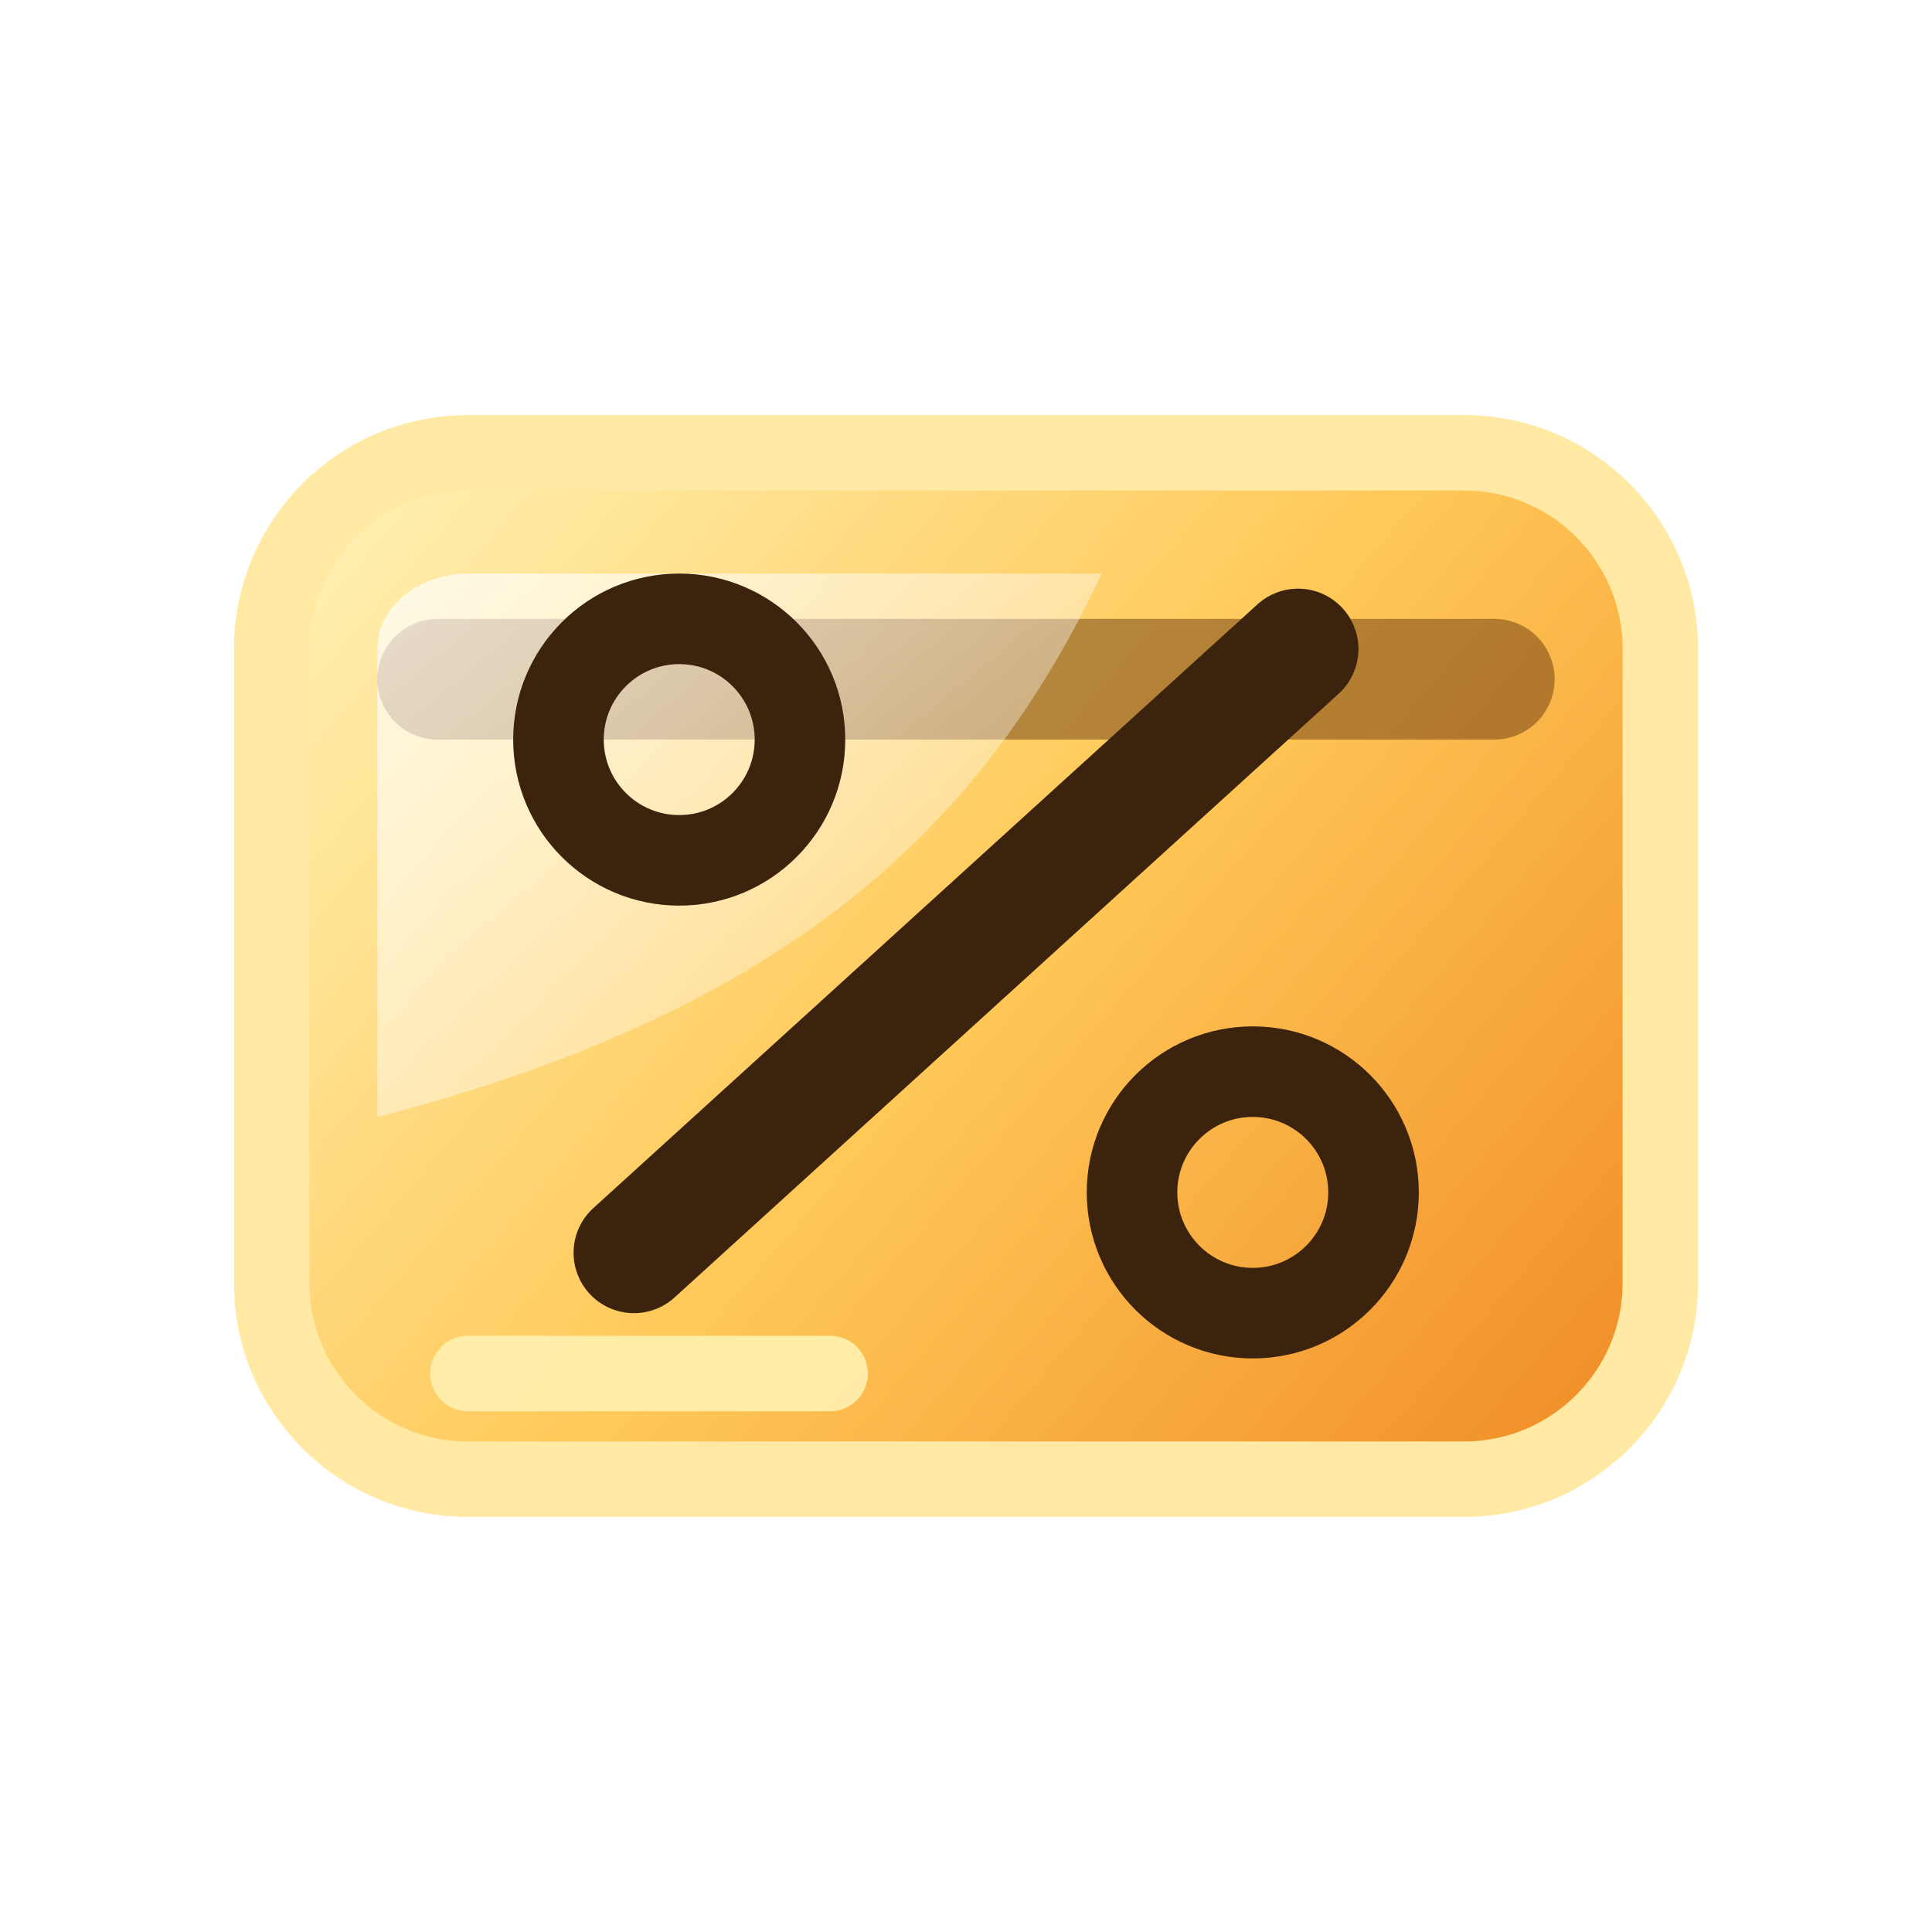
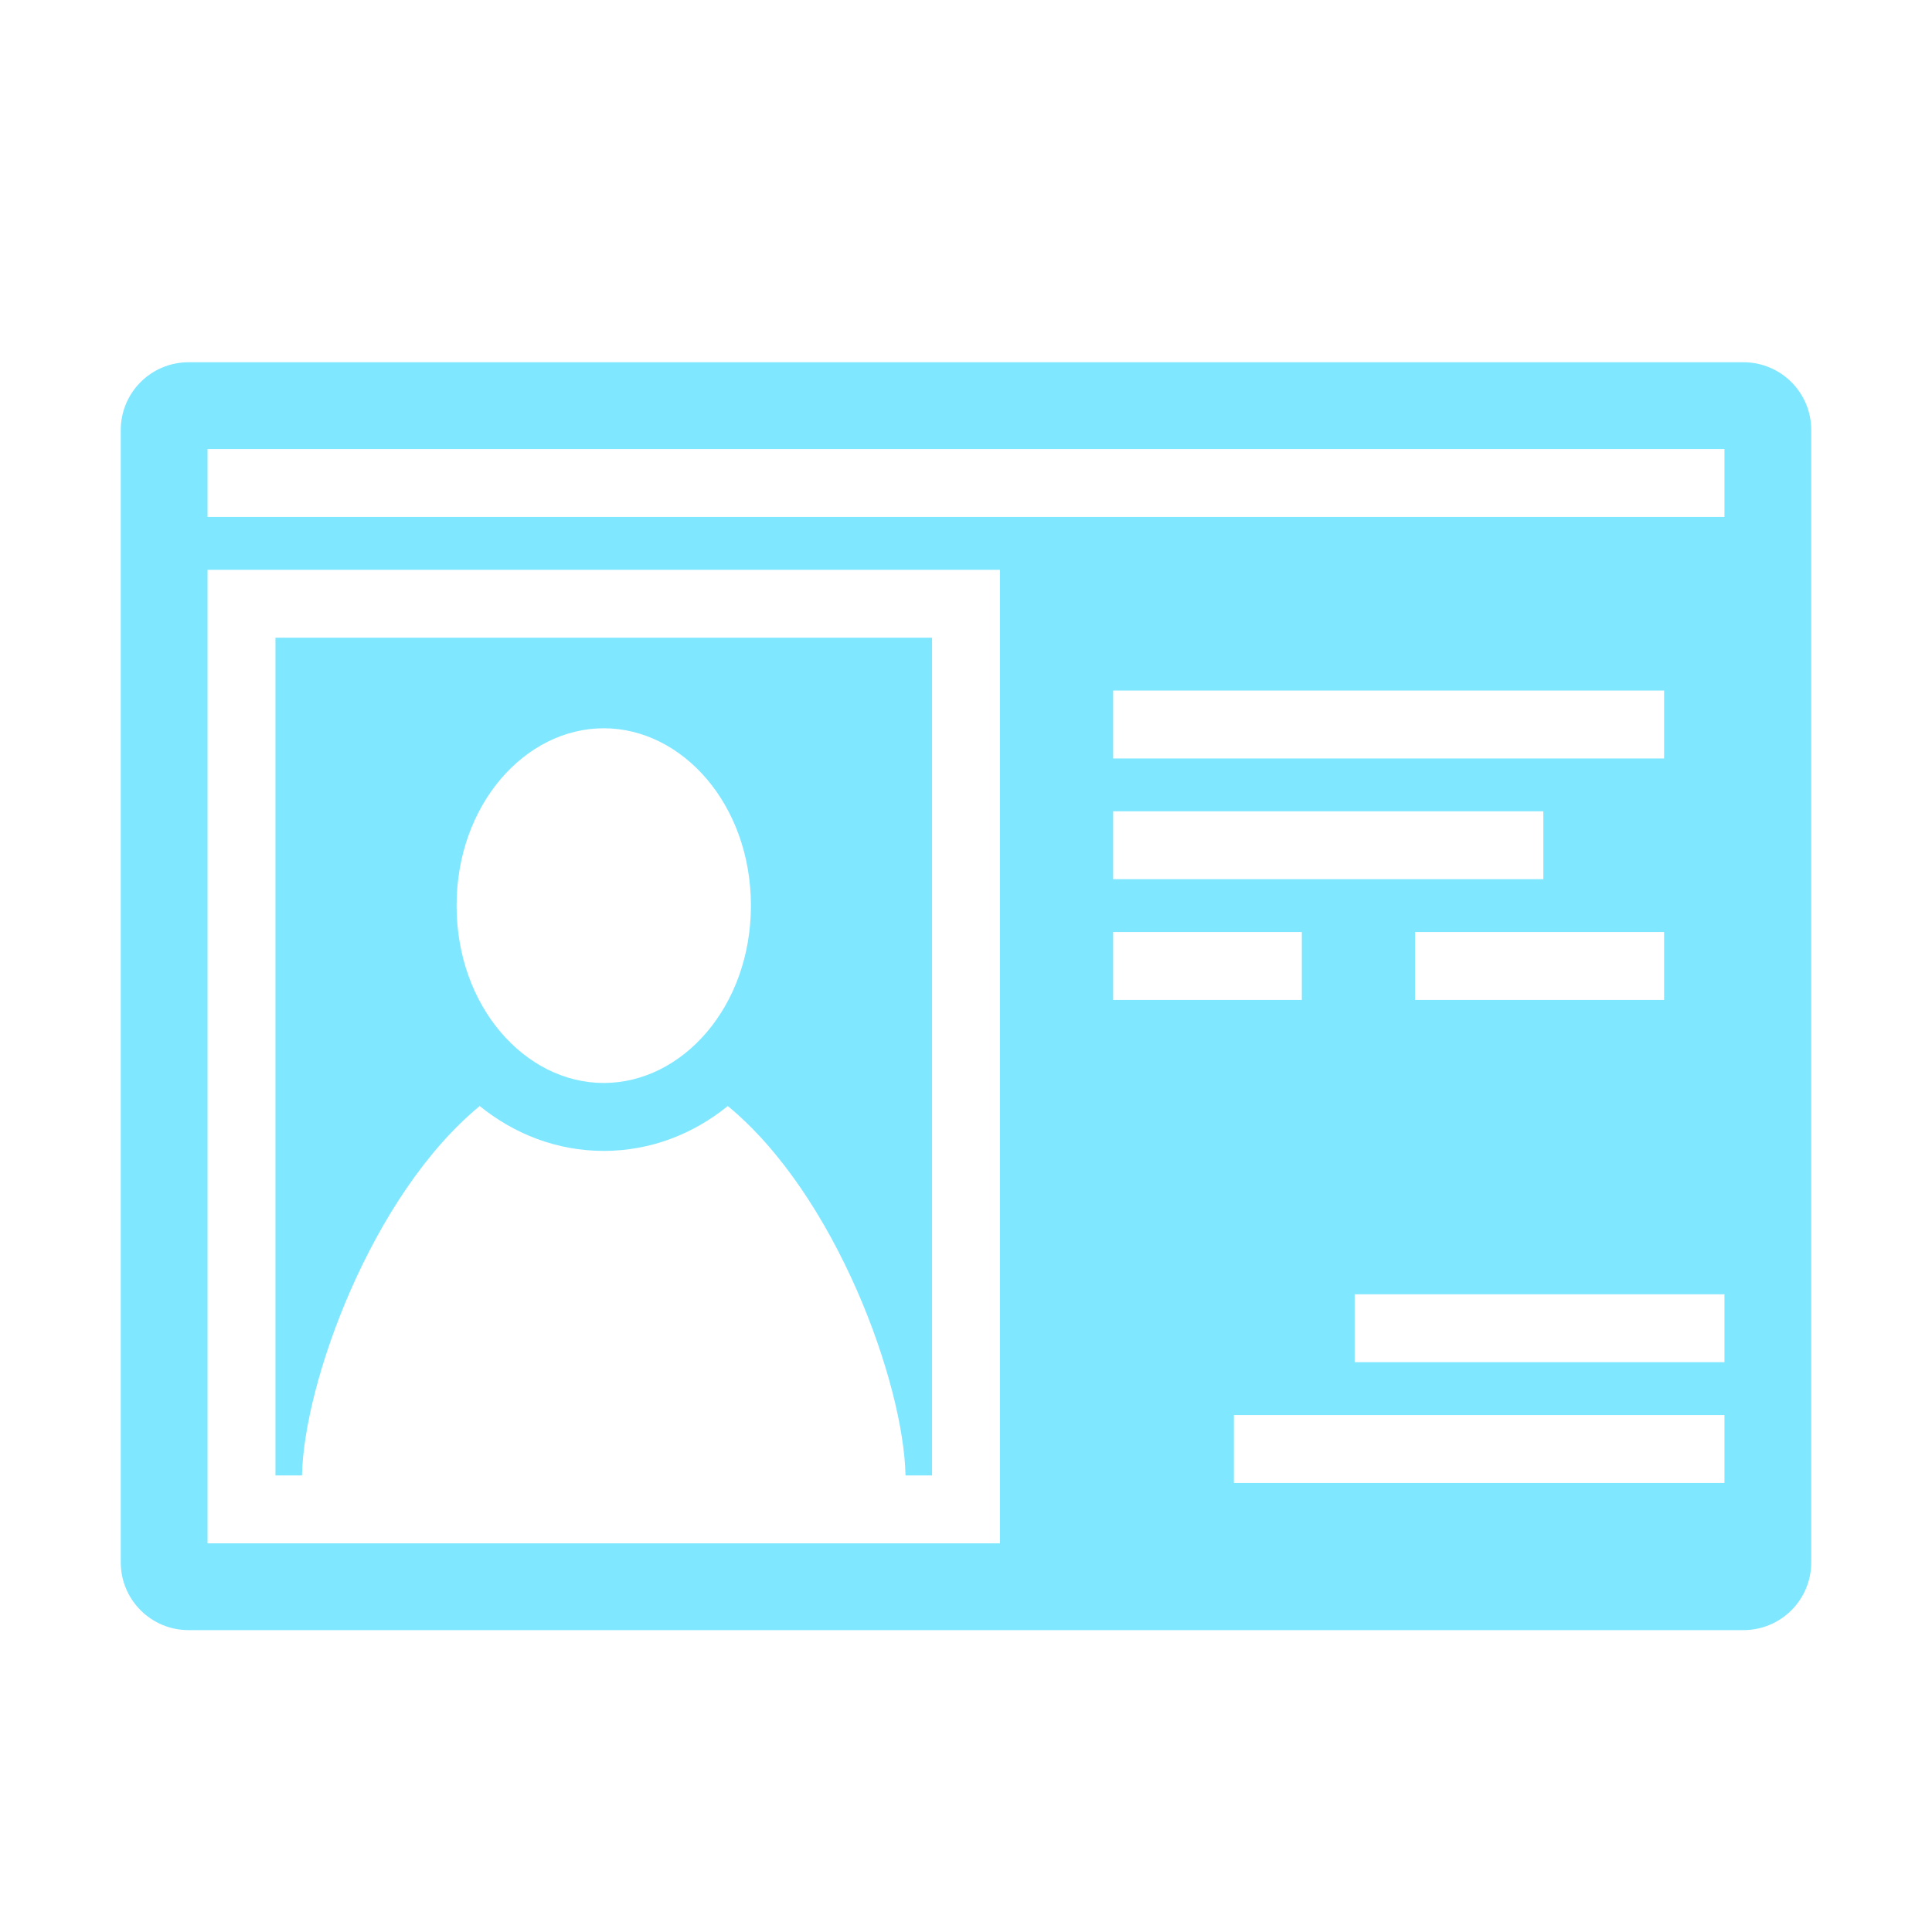
- <svg xmlns="http://www.w3.org/2000/svg" viewBox="0 0 128 128">
-   <defs>
-     <linearGradient id="card" x1="22" y1="28" x2="106" y2="100" gradientUnits="userSpaceOnUse">
-       <stop offset="0" stop-color="#fff3b8" />
-       <stop offset="0.52" stop-color="#ffc857" />
-       <stop offset="1" stop-color="#f08a24" />
-     </linearGradient>
-     <linearGradient id="shine" x1="28" y1="30" x2="76" y2="88" gradientUnits="userSpaceOnUse">
-       <stop offset="0" stop-color="#ffffff" stop-opacity="0.75" />
-       <stop offset="1" stop-color="#ffffff" stop-opacity="0" />
-     </linearGradient>
-   </defs>
-   <rect x="18" y="30" width="92" height="68" rx="13" fill="url(#card)" stroke="#ffe9a3" stroke-width="5" />
-   <path d="M29 45h70" stroke="#6a3a10" stroke-opacity="0.5" stroke-width="8" stroke-linecap="round" />
-   <path d="M31 38h42c-8 17-21 29-48 36V43c0-3 3-5 6-5z" fill="url(#shine)" />
-   <g fill="none" stroke="#3c230d" stroke-linecap="round" stroke-linejoin="round">
-     <path d="M42 83l44-40" stroke-width="8" />
-     <circle cx="45" cy="49" r="8" stroke-width="6" />
-     <circle cx="83" cy="79" r="8" stroke-width="6" />
-   </g>
-   <path d="M31 91h24" stroke="#fff1b0" stroke-width="5" stroke-linecap="round" opacity="0.9" />
+ <svg xmlns="http://www.w3.org/2000/svg" data-game-icons-source="delapouite/id-card.svg" viewBox="0 0 512 512">
+   <path fill="#7fe7ff" d="M50 96c-9.972 0-18 8.028-18 18v300c0 9.972 8.028 18 18 18h412c9.972 0 18-8.028 18-18V114c0-9.972-8.028-18-18-18H50zm5 23h402v18H55v-18zm0 32h210v258H55V151zm18 18v222h7.03c.47-24.342 18.315-74.172 47.093-97.889C136.331 300.56 147.615 305 160 305c12.385 0 23.669-4.44 32.877-11.889C221.655 316.828 239.5 366.658 239.97 391H247V169H73zm222 14h146v18H295v-18zm-135 10c20.835 0 39 20.241 39 47s-18.165 47-39 47-39-20.241-39-47 18.165-47 39-47zm135 22h114v18H295v-18zm0 32h50v18h-50v-18zm80 0h66v18h-66v-18zm-16 96h98v18h-98v-18zm-32 32h130v18H327v-18z" />
</svg>
